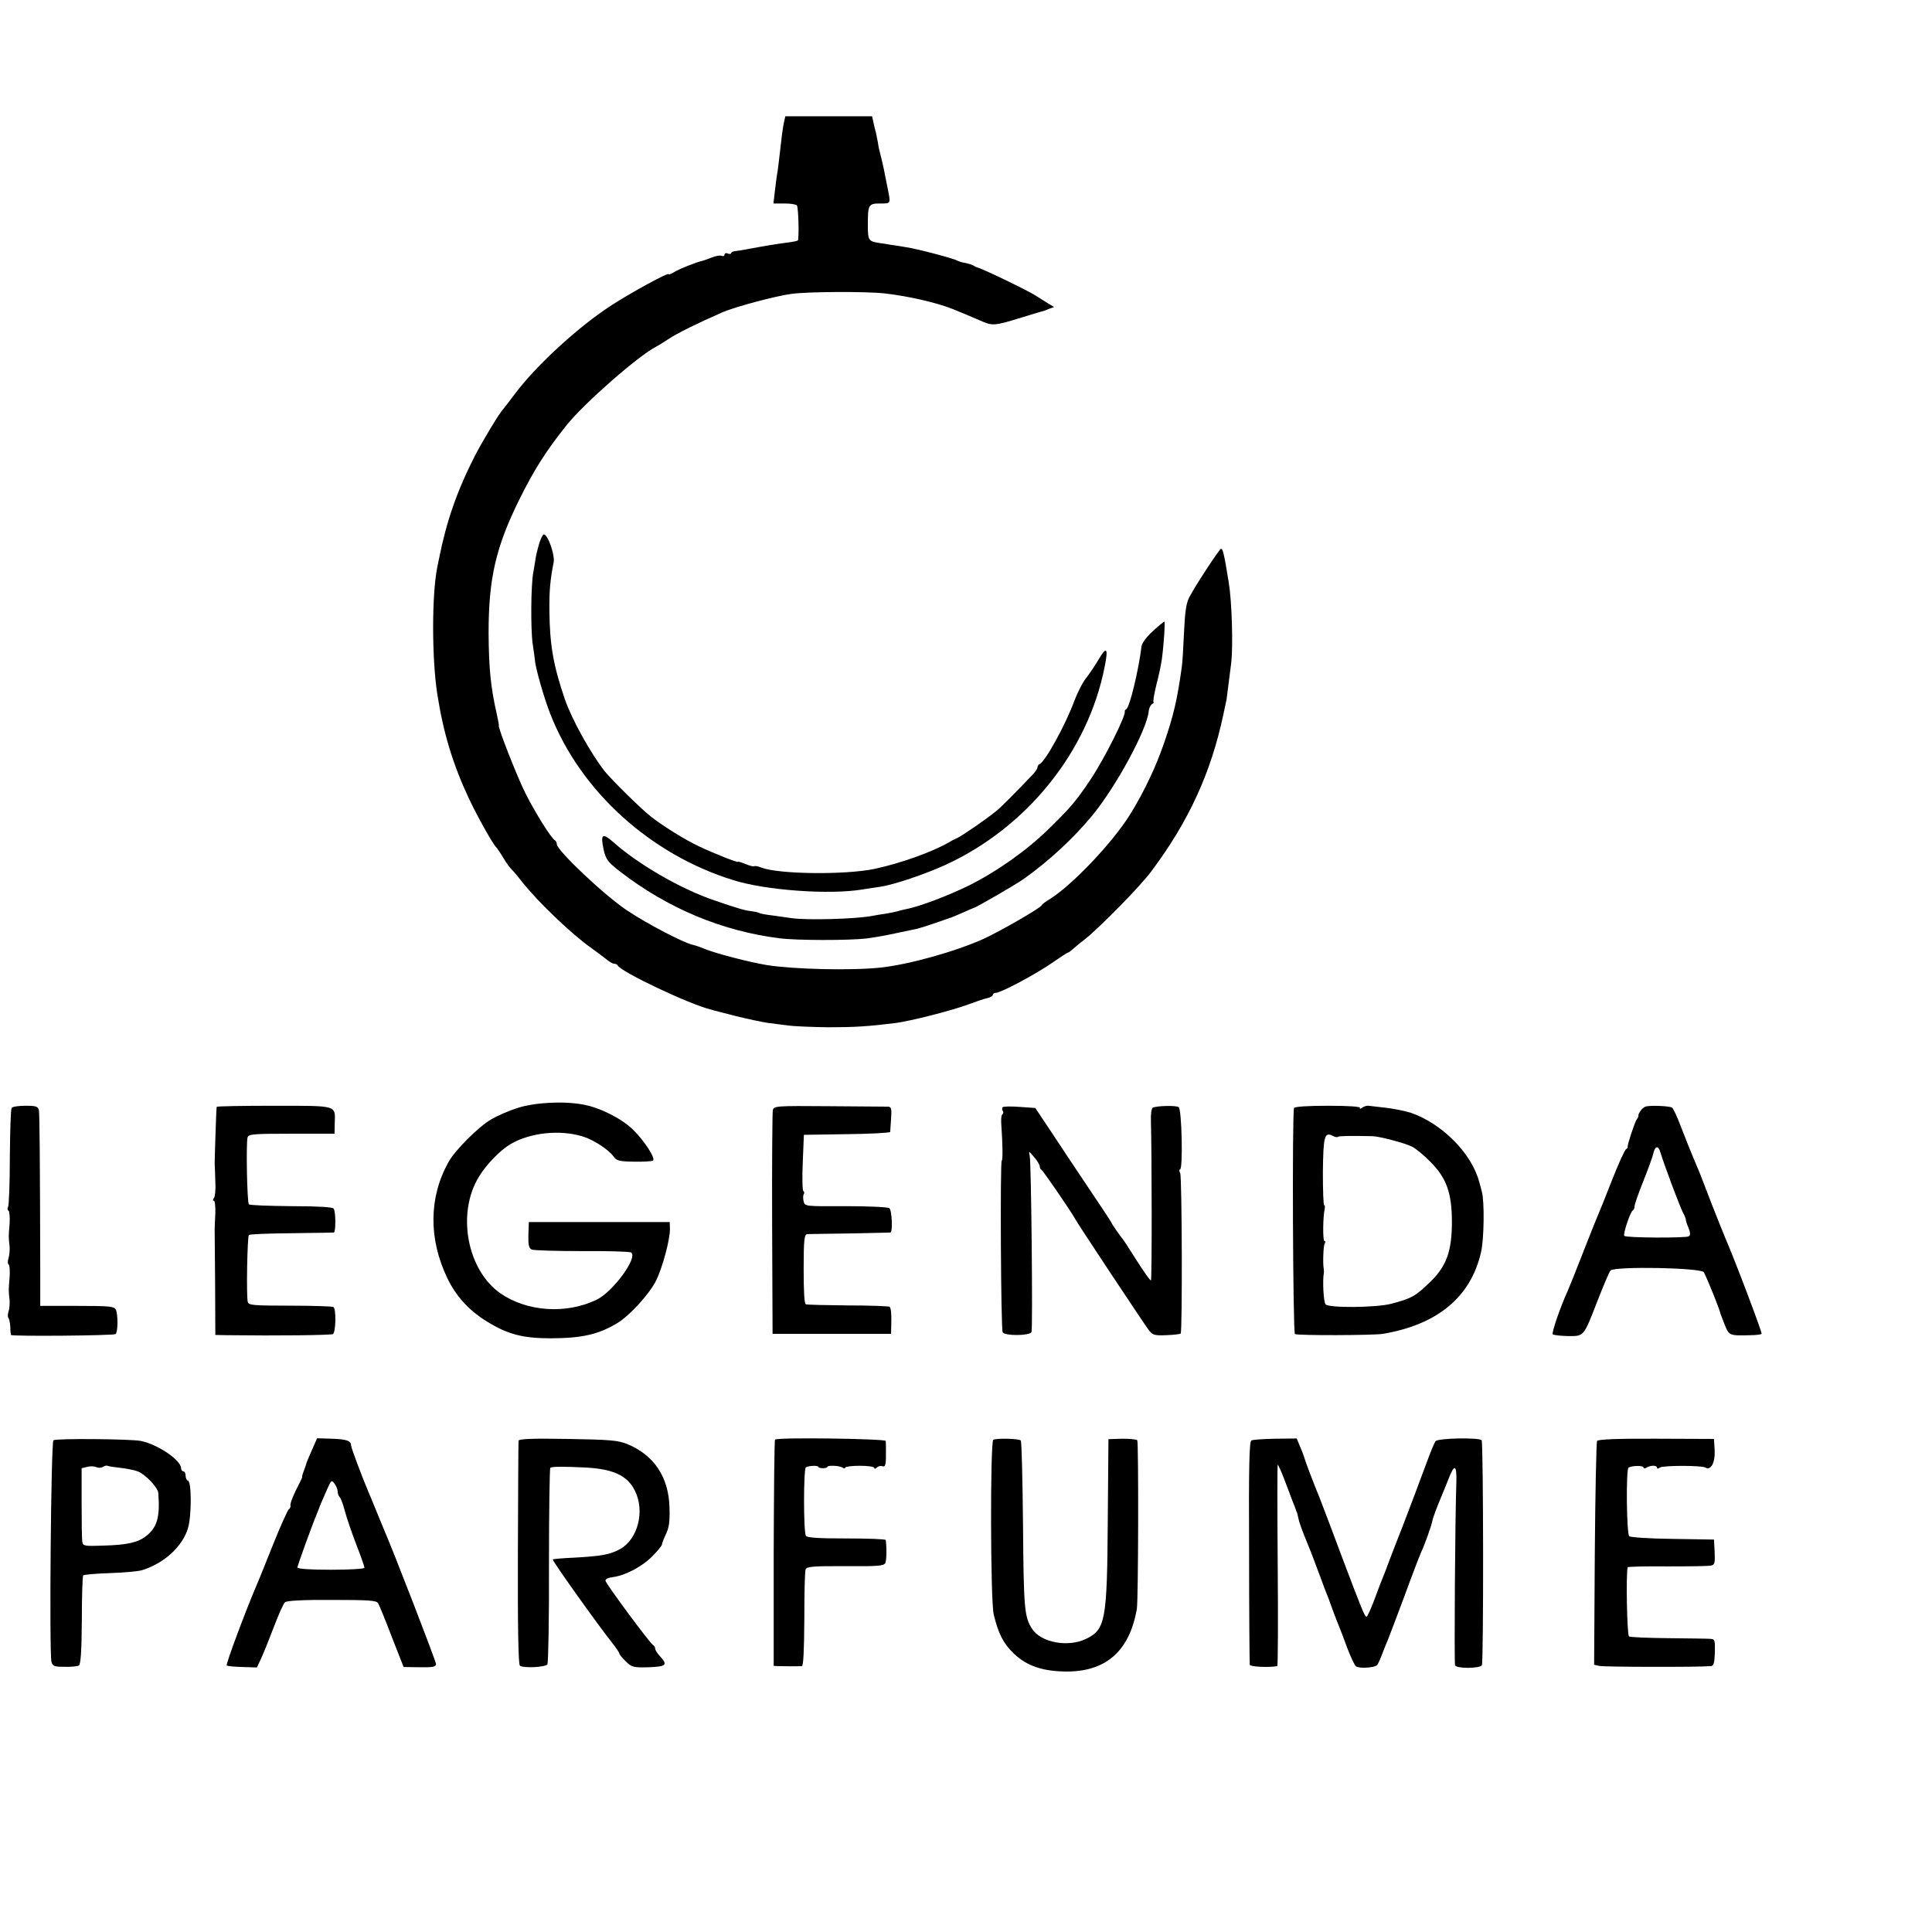
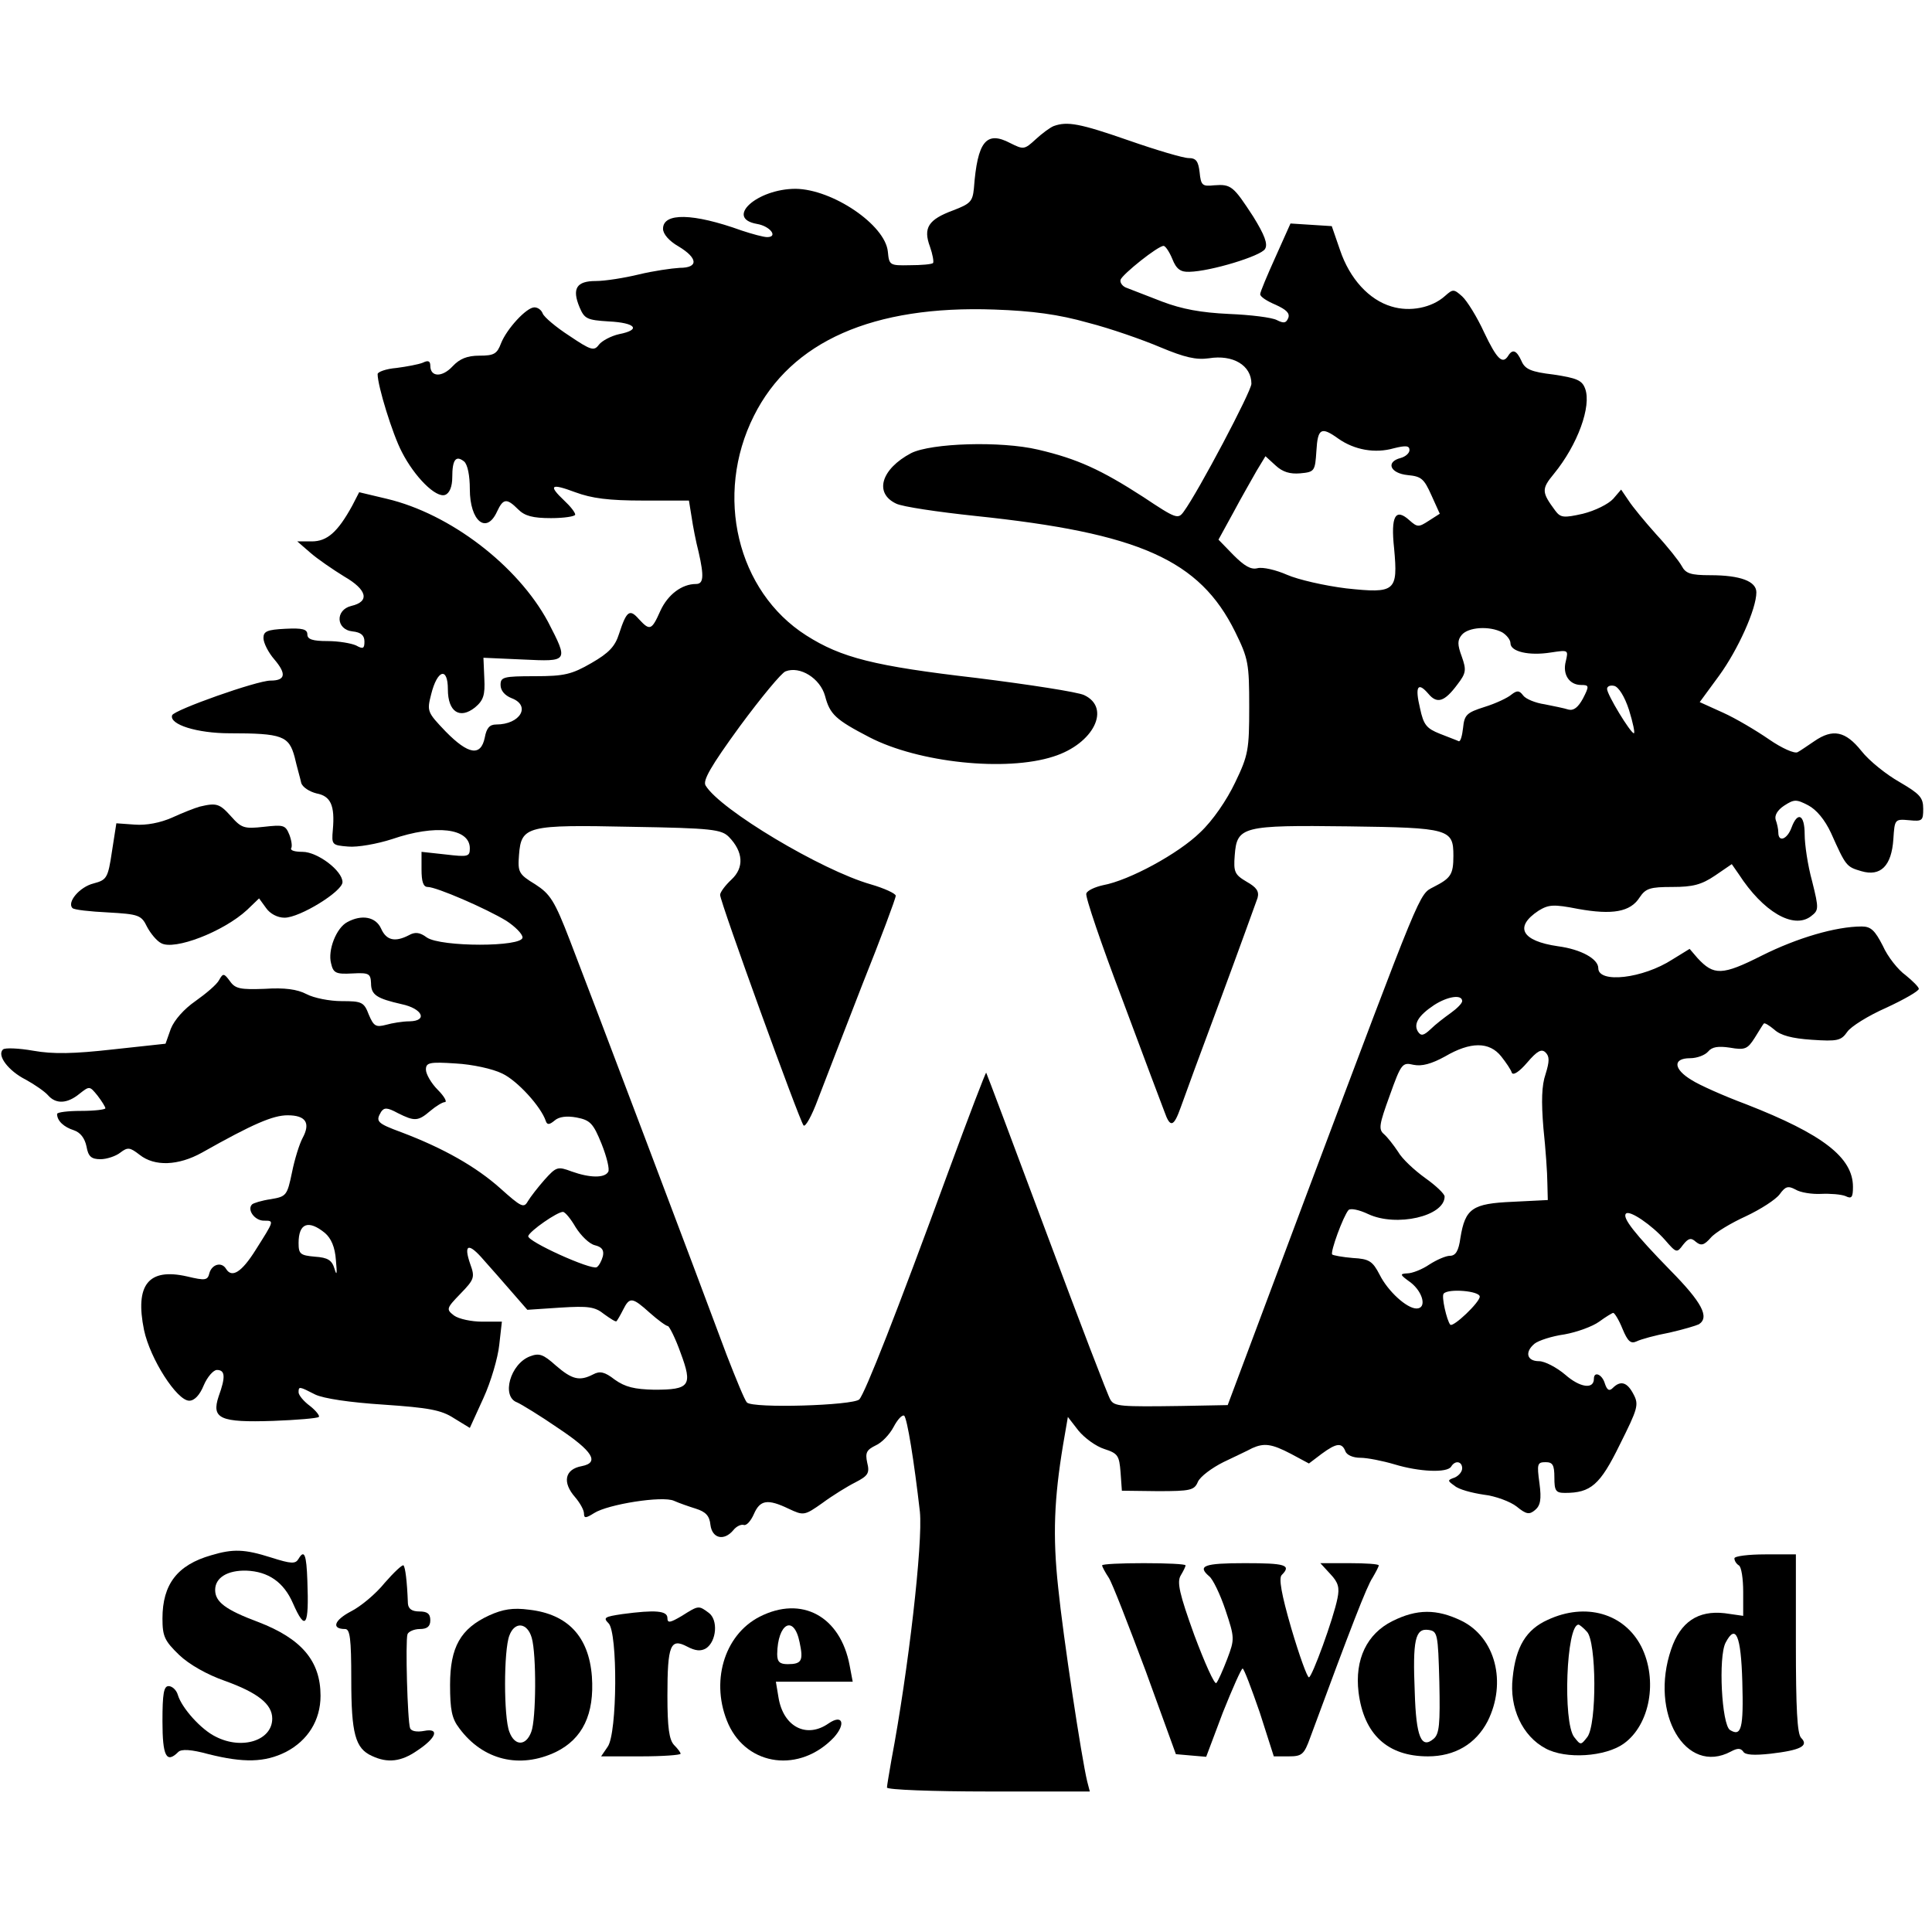
- <svg xmlns="http://www.w3.org/2000/svg" version="1.0" width="864pt" height="864pt" viewBox="0 0 864 864" preserveAspectRatio="xMidYMid meet">
-   <g transform="translate(0,864) scale(0.1,-0.1)" fill="#000000" stroke="none">
-     <path d="M3506 8093 c-6 -28 -10 -60 -21 -158 -3 -27 -7 -61 -10 -75 -2 -14 -7 -49 -10 -77 l-6 -53 50 0 c27 0 52 -4 55 -9 7 -11 10 -150 4 -156 -2 -3 -24 -7 -49 -10 -39 -5 -102 -15 -186 -31 -16 -3 -36 -6 -45 -7 -10 -1 -18 -5 -18 -9 0 -4 -7 -5 -15 -2 -8 4 -15 1 -15 -5 0 -6 -6 -8 -13 -5 -8 3 -27 -1 -43 -7 -16 -7 -35 -13 -41 -15 -26 -5 -109 -38 -130 -52 -13 -8 -23 -11 -23 -8 0 9 -164 -80 -255 -139 -149 -96 -341 -273 -435 -400 -25 -33 -47 -62 -50 -65 -15 -14 -93 -144 -127 -210 -80 -157 -126 -291 -159 -455 -2 -11 -6 -31 -9 -44 -24 -124 -24 -401 0 -561 27 -176 70 -317 141 -469 41 -87 110 -209 124 -221 3 -3 17 -23 30 -45 13 -22 29 -44 35 -50 6 -5 29 -32 50 -59 73 -92 223 -235 310 -296 19 -14 48 -35 63 -47 15 -13 32 -23 39 -23 6 0 13 -3 15 -7 12 -28 322 -175 418 -198 8 -3 58 -15 111 -29 52 -13 115 -26 140 -30 24 -3 67 -9 94 -12 28 -4 109 -7 180 -8 118 0 179 4 300 19 69 9 252 56 322 82 38 14 78 28 91 30 12 3 22 9 22 14 0 5 6 9 14 9 22 0 183 86 254 136 35 24 65 44 68 44 3 0 11 6 19 13 7 6 32 28 56 46 68 54 250 239 299 306 166 222 266 440 321 700 7 33 13 62 14 65 1 6 16 123 21 165 9 79 3 276 -11 360 -21 131 -27 155 -36 150 -10 -7 -116 -168 -140 -215 -14 -26 -20 -67 -24 -158 -3 -68 -7 -138 -10 -155 -20 -144 -36 -215 -80 -342 -35 -103 -90 -219 -151 -317 -78 -126 -259 -316 -358 -378 -19 -11 -36 -24 -38 -29 -4 -11 -182 -114 -258 -149 -126 -57 -333 -115 -461 -129 -133 -14 -387 -8 -509 11 -79 13 -233 53 -280 73 -19 8 -43 16 -53 18 -40 9 -199 91 -292 153 -100 66 -315 269 -315 297 0 7 -4 15 -8 17 -15 6 -87 121 -131 208 -36 70 -128 305 -120 305 1 0 -3 23 -9 50 -28 122 -36 208 -37 365 0 242 32 383 137 595 65 132 122 222 213 335 80 99 322 311 400 350 6 3 30 18 55 34 39 26 130 71 240 119 57 25 241 74 311 83 77 10 331 11 414 2 106 -12 232 -41 303 -69 45 -18 68 -28 122 -51 60 -27 65 -26 195 14 39 12 75 23 80 24 6 1 21 6 34 12 l25 9 -30 18 c-16 10 -40 25 -54 34 -36 23 -241 122 -260 125 -3 1 -10 4 -16 8 -6 4 -22 9 -37 12 -15 2 -31 8 -37 11 -15 9 -177 52 -225 59 -22 4 -53 9 -70 11 -16 3 -42 7 -57 9 -44 7 -47 13 -47 79 0 92 3 97 55 97 49 0 48 -3 33 71 -17 88 -20 101 -32 149 -4 14 -9 37 -11 53 -3 15 -7 35 -9 45 -3 9 -8 29 -11 45 l-6 27 -194 0 -194 0 -6 -27z" />
-     <path d="M2411 6208 c-7 -23 -14 -53 -16 -67 -2 -14 -7 -42 -10 -61 -11 -55 -12 -255 -3 -318 5 -31 9 -64 10 -72 1 -32 40 -169 69 -243 135 -345 447 -628 818 -743 146 -46 431 -66 576 -42 33 5 69 11 80 12 61 9 201 56 295 99 364 168 636 507 710 885 17 83 9 94 -25 36 -16 -27 -41 -65 -56 -84 -16 -19 -40 -66 -54 -103 -41 -111 -131 -274 -157 -285 -5 -2 -8 -8 -8 -13 0 -5 -8 -17 -17 -28 -86 -90 -145 -150 -169 -169 -47 -38 -147 -107 -174 -120 -14 -6 -32 -16 -40 -21 -76 -43 -214 -92 -330 -117 -132 -27 -426 -24 -505 6 -15 6 -30 9 -32 6 -3 -2 -20 2 -39 10 -19 8 -34 12 -34 10 0 -5 -107 37 -176 70 -58 27 -163 92 -214 133 -48 38 -171 160 -205 201 -63 80 -148 233 -179 323 -52 153 -67 241 -69 392 -1 92 3 138 19 221 6 33 -26 124 -44 124 -5 0 -14 -19 -21 -42z" />
-     <path d="M5155 5817 c-28 -25 -48 -53 -50 -67 -12 -101 -52 -271 -68 -281 -5 -3 -8 -8 -7 -10 7 -17 -91 -212 -153 -305 -65 -97 -89 -125 -187 -221 -98 -96 -231 -190 -355 -252 -93 -46 -227 -97 -285 -107 -14 -3 -31 -7 -39 -10 -8 -2 -30 -7 -50 -10 -20 -3 -47 -7 -61 -10 -72 -14 -290 -20 -360 -10 -19 3 -57 8 -85 12 -27 3 -53 8 -57 10 -4 3 -21 7 -37 9 -32 4 -51 9 -171 50 -147 51 -331 157 -444 256 -47 42 -58 40 -51 -7 11 -64 18 -75 77 -121 215 -166 458 -267 714 -299 75 -10 311 -10 388 -1 32 4 90 14 130 23 39 8 82 17 95 20 13 3 49 14 80 25 31 11 61 21 66 23 6 1 32 12 59 24 27 12 50 22 51 22 8 0 194 108 224 130 114 81 222 182 304 281 107 129 246 385 254 468 1 13 8 28 15 32 7 5 10 9 7 9 -4 0 2 34 12 76 11 41 22 94 25 117 10 76 15 167 11 167 -3 0 -26 -19 -52 -43z" />
-     <path d="M2314 3685 c-38 -12 -90 -35 -116 -50 -56 -32 -164 -139 -193 -193 -87 -157 -89 -341 -5 -517 38 -80 96 -144 173 -192 96 -60 163 -78 292 -78 139 1 210 17 294 67 56 33 145 131 175 191 30 61 63 187 62 232 l-1 30 -315 0 -315 0 -2 -57 c-1 -46 2 -60 15 -66 9 -4 110 -7 224 -7 114 1 213 -2 220 -6 33 -21 -81 -177 -155 -212 -136 -65 -310 -53 -429 29 -149 104 -197 358 -96 522 33 55 96 119 142 146 88 51 219 65 321 34 48 -14 118 -60 139 -90 13 -19 26 -22 90 -23 42 -1 80 1 86 5 13 8 -36 86 -89 138 -50 49 -146 98 -221 112 -89 17 -218 10 -296 -15z" />
-     <path d="M52 3685 c-4 -5 -7 -105 -8 -221 0 -116 -4 -216 -8 -222 -3 -6 -3 -13 2 -16 4 -3 7 -29 5 -58 -5 -58 -5 -59 0 -103 1 -16 -1 -40 -5 -52 -4 -12 -4 -24 0 -27 5 -3 7 -29 5 -58 -5 -58 -5 -59 0 -103 1 -16 -1 -40 -5 -51 -4 -12 -4 -25 0 -28 3 -4 7 -21 8 -39 0 -17 2 -34 3 -37 2 -7 461 -3 468 4 11 10 11 89 1 109 -8 15 -27 17 -173 17 l-165 0 0 143 c-1 512 -3 714 -6 732 -4 17 -13 20 -60 20 -31 0 -59 -4 -62 -10z" />
-     <path d="M969 3690 c-2 -7 -9 -230 -9 -255 1 -11 2 -47 3 -80 2 -33 -1 -66 -6 -72 -6 -8 -6 -13 0 -13 4 0 7 -26 6 -57 -2 -32 -3 -65 -3 -73 0 -8 1 -117 2 -242 l1 -228 51 -1 c230 -3 466 0 475 5 13 9 15 113 2 121 -5 3 -93 6 -194 6 -165 0 -186 2 -189 17 -7 29 -2 291 5 299 4 4 89 7 190 8 100 1 185 3 190 3 9 2 9 94 -1 107 -4 7 -75 11 -190 11 -100 1 -185 4 -189 8 -8 8 -13 271 -6 299 4 15 22 17 197 17 l192 0 1 48 c2 80 16 77 -272 77 -140 0 -256 -2 -256 -5z" />
-     <path d="M3456 3675 c-2 -11 -4 -240 -3 -510 l2 -490 265 0 265 0 1 58 c1 31 -2 60 -8 63 -5 3 -89 6 -186 6 -97 1 -182 3 -188 5 -7 2 -10 56 -10 158 0 132 3 155 16 156 8 0 94 2 190 3 96 2 178 4 182 4 11 3 7 100 -5 109 -7 5 -94 9 -195 9 -180 -1 -183 -1 -188 21 -3 12 -3 26 0 32 4 5 3 12 -1 14 -5 3 -6 61 -3 129 l5 123 193 3 c105 1 192 6 193 10 0 4 2 31 4 60 3 43 1 52 -13 53 -9 0 -128 1 -264 2 -240 2 -247 1 -252 -18z" />
-     <path d="M4483 3688 c-2 -5 -2 -12 2 -17 3 -5 2 -12 -3 -15 -4 -2 -6 -24 -4 -48 6 -83 7 -158 2 -158 -8 0 -4 -755 4 -768 10 -17 122 -16 129 1 6 16 -1 753 -8 787 -5 25 -5 24 20 -5 14 -16 25 -35 25 -42 0 -6 4 -13 8 -15 6 -2 139 -196 150 -219 7 -15 313 -477 330 -498 17 -22 26 -24 78 -22 32 1 61 5 64 7 8 9 6 699 -2 717 -5 9 -5 17 -1 17 14 0 8 271 -6 279 -12 8 -94 6 -115 -2 -7 -3 -10 -28 -9 -63 4 -137 5 -706 0 -710 -2 -3 -31 37 -63 88 -32 51 -61 95 -64 98 -7 7 -50 69 -50 73 0 2 -45 70 -101 153 -55 82 -131 196 -169 254 l-70 105 -71 5 c-39 3 -73 2 -76 -2z" />
-     <path d="M5787 3685 c-9 -27 -5 -1005 4 -1011 13 -7 350 -6 394 1 245 42 392 165 438 364 14 58 16 228 4 271 -2 8 -7 29 -12 45 -34 128 -168 262 -307 309 -26 8 -75 18 -110 22 -35 4 -70 8 -78 9 -8 1 -21 -3 -29 -9 -8 -6 -12 -6 -9 -1 4 6 -46 10 -143 10 -90 0 -150 -4 -152 -10z m196 -129 c4 4 47 5 155 3 31 -1 146 -31 177 -47 16 -8 53 -38 81 -67 73 -73 97 -140 97 -270 0 -128 -24 -196 -93 -264 -70 -68 -85 -77 -180 -102 -68 -17 -278 -19 -292 -2 -9 11 -14 104 -8 138 1 6 1 15 0 20 -5 23 -2 103 4 114 4 6 4 11 -1 11 -8 0 -7 108 1 143 2 9 1 17 -2 17 -4 0 -6 68 -6 151 2 158 7 179 45 159 9 -5 19 -7 22 -4z" />
-     <path d="M7358 3691 c-13 -4 -33 -31 -31 -41 1 -3 -2 -9 -7 -15 -9 -12 -44 -118 -41 -124 2 -2 -2 -7 -7 -10 -6 -3 -34 -65 -62 -136 -28 -72 -55 -139 -60 -150 -5 -11 -37 -90 -70 -175 -33 -85 -65 -164 -70 -175 -31 -67 -72 -186 -66 -192 4 -4 34 -7 68 -8 73 0 69 -5 133 160 26 66 51 126 57 133 17 20 408 13 418 -8 19 -38 70 -164 74 -185 2 -5 11 -29 20 -52 19 -46 21 -47 115 -44 24 0 47 3 49 6 4 4 -121 334 -163 430 -7 17 -34 84 -60 150 -25 66 -50 129 -54 140 -45 106 -62 150 -86 212 -15 40 -32 76 -38 80 -12 7 -99 11 -119 4z m67 -203 c17 -57 88 -246 101 -270 8 -15 14 -30 13 -33 0 -3 5 -20 12 -36 9 -22 9 -33 1 -38 -13 -8 -279 -7 -288 2 -7 7 27 110 39 115 4 2 7 10 7 18 0 9 18 59 39 112 21 53 42 109 45 125 8 33 22 35 31 5z" />
-     <path d="M239 2199 c-11 -6 -19 -947 -9 -990 5 -20 12 -23 58 -23 29 -1 58 2 65 6 8 5 12 65 13 202 0 108 3 198 6 201 3 3 57 8 119 10 63 2 128 8 144 13 100 31 182 107 206 189 16 55 16 206 0 211 -6 2 -11 12 -11 23 0 10 -4 19 -10 19 -5 0 -10 6 -10 13 0 37 -103 107 -180 123 -45 9 -378 12 -391 3z m221 -119 c8 5 17 7 20 5 3 -2 28 -6 56 -9 28 -3 64 -10 80 -16 35 -14 90 -72 92 -97 8 -108 -5 -153 -54 -192 -37 -29 -84 -40 -191 -43 -85 -3 -92 -2 -95 17 -2 11 -3 90 -3 175 l0 154 25 6 c14 4 32 3 41 -1 8 -4 21 -4 29 1z" />
-     <path d="M1394 2153 c-13 -29 -24 -55 -24 -58 0 -2 -5 -16 -11 -32 -6 -15 -9 -28 -8 -28 2 0 -4 -13 -13 -30 -25 -48 -42 -89 -39 -99 1 -5 -2 -12 -7 -15 -5 -3 -38 -76 -72 -161 -34 -85 -67 -168 -75 -185 -49 -115 -136 -348 -131 -353 4 -3 35 -6 71 -7 l64 -2 19 41 c11 23 36 86 57 141 21 55 43 105 50 110 8 7 89 11 210 10 165 0 199 -2 206 -15 5 -8 33 -76 61 -150 l53 -135 73 -1 c57 -1 72 2 72 14 0 12 -190 504 -235 607 -7 17 -23 55 -35 85 -12 30 -26 64 -31 75 -31 73 -79 201 -79 211 0 21 -21 28 -88 30 l-64 2 -24 -55z m116 -183 c0 -9 4 -20 9 -25 6 -6 16 -35 24 -65 8 -30 31 -97 51 -149 20 -51 36 -97 36 -102 0 -5 -67 -9 -150 -9 -92 0 -150 4 -150 10 0 8 64 185 87 240 3 8 7 17 8 20 4 12 19 48 38 90 18 41 20 43 33 25 8 -10 14 -26 14 -35z" />
-     <path d="M2319 2197 c-1 -7 -2 -234 -3 -505 -1 -326 2 -496 9 -501 16 -12 115 -7 123 6 4 7 8 206 7 444 0 237 3 433 6 435 10 6 57 6 161 1 121 -7 184 -36 217 -103 46 -90 14 -217 -65 -261 -45 -25 -83 -32 -208 -39 -50 -2 -92 -6 -94 -8 -4 -4 207 -300 265 -372 18 -23 33 -45 33 -49 0 -4 13 -20 29 -35 26 -26 34 -28 102 -26 80 3 87 10 48 52 -10 11 -19 25 -19 31 0 6 -4 13 -8 15 -12 4 -210 272 -214 288 -2 8 10 14 32 17 56 7 132 47 178 94 23 23 42 47 42 51 0 5 8 26 18 47 14 29 18 57 16 118 -3 138 -70 237 -191 286 -41 16 -79 19 -265 22 -162 3 -218 0 -219 -8z" />
-     <path d="M3466 2202 c-3 -2 -5 -231 -6 -508 l0 -504 22 -1 c26 -1 87 -1 104 0 7 1 10 69 11 210 0 115 2 215 6 223 4 12 34 15 177 14 144 -1 173 1 179 14 6 12 7 67 2 103 -1 4 -79 7 -175 7 -124 0 -177 3 -182 12 -11 18 -11 299 0 306 13 8 56 9 56 2 0 -3 9 -6 20 -6 11 0 20 3 20 6 0 8 53 6 68 -3 6 -5 12 -5 12 0 0 4 29 8 65 8 36 0 65 -4 65 -10 0 -5 5 -4 11 2 6 6 18 9 25 6 14 -5 17 6 16 72 0 17 0 35 -1 41 -1 10 -485 17 -495 6z" />
-     <path d="M4442 2201 c-14 -11 -13 -720 2 -781 21 -87 43 -130 91 -176 56 -53 125 -77 225 -79 183 -4 291 89 324 280 7 39 8 743 2 754 -3 4 -33 7 -67 7 l-62 -2 -3 -365 c-3 -446 -10 -486 -97 -528 -80 -39 -201 -17 -241 44 -35 54 -38 89 -41 463 -2 205 -6 376 -10 380 -8 9 -112 11 -123 3z" />
-     <path d="M5596 2198 c-9 -5 -12 -118 -10 -500 0 -271 2 -498 3 -503 1 -9 85 -13 123 -6 3 0 4 204 2 451 -2 248 -2 450 0 450 2 0 16 -30 30 -67 14 -38 31 -81 37 -98 7 -16 13 -33 14 -37 2 -5 3 -9 4 -10 2 -2 4 -13 7 -26 2 -13 14 -47 25 -75 32 -78 35 -85 69 -177 17 -47 35 -94 40 -105 4 -11 13 -36 20 -55 7 -19 18 -48 25 -65 7 -16 25 -64 40 -105 16 -41 33 -78 39 -82 16 -11 85 -6 95 6 4 6 14 27 21 46 7 19 19 49 26 65 7 17 40 104 74 195 33 91 67 179 74 195 18 39 46 117 51 141 3 17 19 59 44 119 5 11 17 42 28 69 27 71 38 67 36 -11 -6 -161 -10 -809 -6 -820 6 -16 110 -15 120 0 8 13 7 993 -1 1006 -9 13 -194 10 -206 -4 -5 -6 -23 -49 -40 -96 -17 -46 -40 -106 -50 -134 -10 -27 -37 -97 -59 -155 -23 -58 -51 -130 -62 -160 -11 -30 -24 -64 -29 -75 -5 -11 -20 -53 -35 -92 -15 -40 -30 -73 -34 -73 -8 0 -22 35 -107 260 -47 127 -90 239 -104 275 -23 55 -63 161 -65 170 -1 5 -9 28 -19 51 l-17 41 -95 -1 c-53 -1 -101 -4 -108 -8z" />
-     <path d="M7142 2196 c-3 -6 -8 -234 -10 -506 l-3 -495 23 -5 c18 -5 438 -6 499 -1 13 1 16 14 18 61 1 56 0 60 -21 61 -13 1 -97 2 -188 3 -91 1 -170 4 -175 8 -9 5 -14 279 -6 309 0 3 81 5 179 4 97 0 185 1 195 4 15 3 17 12 15 60 l-3 56 -185 3 c-102 1 -189 7 -194 12 -12 12 -15 299 -3 307 15 9 67 10 67 0 0 -4 6 -5 12 -1 19 12 48 12 48 1 0 -6 5 -6 13 0 14 10 187 10 204 0 24 -15 44 23 41 77 l-3 51 -258 1 c-176 1 -260 -3 -265 -10z" />
+ <svg xmlns="http://www.w3.org/2000/svg" version="1.0" width="440pt" height="440pt" viewBox="0 0 440 440" preserveAspectRatio="xMidYMid meet">
+   <g transform="translate(0,440) scale(0.1,-0.1)" fill="#000000" stroke="none">
+     <path d="M2400 4113 c-8 -3 -27 -17 -41 -30 -26 -24 -28 -24 -58 -9 -55 29 -75 4 -83 -103 -3 -30 -8 -35 -47 -50 -57 -21 -69 -40 -53 -83 6 -17 9 -34 7 -37 -3 -3 -27 -5 -53 -5 -46 -1 -47 0 -50 31 -6 61 -126 142 -210 143 -88 0 -162 -67 -88 -80 30 -5 49 -30 23 -30 -8 0 -34 7 -58 15 -111 40 -179 41 -179 4 0 -12 14 -28 35 -40 45 -27 46 -49 3 -49 -18 -1 -60 -7 -93 -15 -33 -8 -77 -15 -98 -15 -44 0 -55 -17 -37 -60 11 -26 17 -29 66 -32 62 -3 75 -19 24 -29 -18 -4 -39 -15 -46 -24 -11 -15 -18 -13 -67 20 -31 20 -58 43 -61 51 -3 8 -11 14 -19 14 -18 0 -63 -49 -76 -82 -9 -24 -16 -28 -49 -28 -28 0 -45 -7 -61 -24 -24 -26 -51 -25 -51 1 0 11 -5 13 -17 7 -10 -4 -37 -9 -60 -12 -24 -2 -43 -9 -43 -14 0 -27 34 -137 55 -177 29 -57 78 -106 99 -98 10 4 16 19 16 40 0 40 8 51 27 36 8 -7 13 -32 13 -63 0 -73 38 -104 62 -51 14 30 22 31 48 5 15 -15 33 -20 75 -20 30 0 55 4 55 8 0 5 -11 19 -25 32 -37 35 -31 40 25 19 38 -14 76 -19 155 -19 l104 0 6 -37 c3 -21 10 -57 16 -80 13 -57 11 -73 -6 -73 -32 0 -64 -24 -81 -61 -20 -45 -24 -46 -49 -19 -21 24 -28 19 -45 -33 -9 -29 -23 -44 -63 -67 -45 -26 -62 -30 -129 -30 -72 0 -78 -2 -78 -20 0 -13 10 -24 25 -30 45 -17 20 -60 -35 -60 -15 0 -22 -8 -26 -30 -9 -43 -37 -39 -89 14 -42 44 -43 46 -33 85 14 56 38 63 38 11 0 -51 27 -69 62 -41 19 16 23 28 21 66 l-2 47 90 -4 c104 -5 104 -5 57 86 -69 128 -223 246 -367 280 l-63 15 -16 -31 c-33 -60 -57 -81 -92 -81 l-33 0 30 -26 c16 -14 51 -38 77 -54 52 -30 59 -57 16 -67 -37 -9 -35 -54 3 -58 19 -2 27 -9 27 -23 0 -16 -3 -18 -19 -9 -11 5 -40 10 -65 10 -34 0 -46 4 -46 15 0 12 -11 15 -50 13 -42 -2 -50 -6 -50 -21 0 -11 11 -33 25 -49 28 -33 25 -48 -9 -48 -31 0 -220 -67 -224 -79 -7 -21 57 -41 131 -41 120 0 135 -6 148 -54 5 -22 13 -49 15 -59 3 -10 19 -20 35 -24 32 -6 42 -27 37 -83 -3 -34 -2 -35 35 -38 21 -2 66 6 100 17 99 34 177 25 177 -21 0 -19 -4 -20 -55 -14 l-55 6 0 -40 c0 -28 4 -40 14 -40 20 0 133 -49 179 -77 20 -13 37 -30 37 -38 0 -22 -186 -22 -218 0 -16 12 -27 13 -41 5 -31 -16 -51 -12 -63 15 -12 27 -44 33 -77 15 -25 -13 -45 -64 -37 -94 5 -22 11 -25 48 -23 38 2 42 0 43 -22 0 -27 13 -35 70 -48 47 -10 60 -38 18 -39 -16 0 -40 -4 -54 -8 -23 -6 -28 -3 -39 23 -11 29 -16 31 -62 31 -27 0 -63 7 -80 16 -21 11 -50 15 -95 12 -55 -2 -67 0 -79 17 -14 19 -16 19 -25 3 -5 -10 -30 -31 -54 -48 -26 -18 -48 -43 -56 -63 l-12 -34 -120 -13 c-89 -10 -136 -11 -181 -3 -34 6 -65 7 -69 3 -15 -13 12 -49 52 -69 20 -11 43 -27 50 -35 18 -21 44 -20 72 3 23 18 23 18 41 -4 10 -13 18 -26 18 -29 0 -3 -25 -6 -55 -6 -30 0 -55 -3 -55 -7 0 -16 16 -30 38 -37 15 -5 25 -18 29 -37 4 -23 11 -29 32 -29 14 0 35 7 45 15 17 13 22 12 44 -5 34 -27 88 -25 142 5 117 66 162 85 195 85 41 0 53 -17 34 -52 -7 -13 -18 -48 -24 -78 -11 -53 -13 -55 -48 -61 -21 -3 -40 -9 -43 -12 -12 -12 6 -37 27 -37 24 0 24 1 -19 -67 -32 -51 -54 -64 -67 -43 -10 17 -32 11 -38 -9 -4 -17 -9 -18 -51 -8 -88 20 -119 -19 -98 -122 14 -66 75 -161 103 -161 12 0 24 13 33 35 8 19 22 35 30 35 19 0 20 -16 4 -60 -17 -51 3 -60 124 -56 54 2 101 6 104 9 3 2 -6 14 -20 25 -15 11 -26 25 -26 31 0 14 1 14 38 -5 19 -9 78 -18 156 -23 102 -7 131 -12 160 -31 l36 -22 31 68 c17 37 33 92 36 121 l6 53 -45 0 c-24 0 -53 6 -64 14 -18 14 -18 16 15 50 31 32 33 37 22 67 -16 46 -4 50 31 9 17 -19 46 -52 65 -74 l34 -39 75 5 c64 4 79 2 100 -15 14 -10 26 -18 28 -16 2 2 9 14 15 26 15 30 21 29 61 -7 18 -16 37 -30 41 -30 3 0 17 -27 29 -61 28 -75 21 -84 -60 -84 -45 1 -66 6 -90 23 -23 18 -34 20 -49 12 -31 -16 -48 -12 -85 20 -29 26 -38 29 -59 21 -45 -17 -66 -92 -29 -105 9 -4 52 -30 94 -59 78 -52 94 -78 53 -86 -39 -7 -45 -37 -15 -71 11 -13 20 -29 20 -37 0 -11 4 -11 23 1 31 20 156 40 182 28 11 -5 34 -13 50 -18 22 -7 31 -16 33 -37 4 -31 31 -37 52 -12 7 9 18 14 24 12 6 -2 16 9 23 25 14 32 31 35 79 12 34 -16 36 -16 77 13 23 17 57 38 75 47 29 15 33 21 27 45 -5 23 -1 29 19 39 14 6 32 25 41 42 9 17 19 28 24 26 7 -5 23 -105 36 -219 7 -71 -26 -360 -65 -566 -5 -29 -10 -58 -10 -62 0 -5 104 -9 231 -9 l231 0 -6 23 c-13 54 -55 331 -66 441 -13 119 -9 204 11 325 l11 64 24 -31 c14 -17 40 -36 59 -42 31 -10 34 -15 37 -53 l3 -42 82 -1 c74 0 83 2 91 21 5 12 32 32 58 45 27 13 57 27 66 32 27 12 44 10 88 -13 l41 -22 29 22 c34 25 46 26 54 6 3 -9 18 -15 34 -15 16 0 51 -7 78 -15 56 -17 120 -20 129 -5 9 15 25 12 25 -4 0 -8 -8 -17 -17 -21 -17 -6 -17 -7 0 -19 9 -8 39 -16 66 -20 27 -3 61 -16 75 -27 22 -18 29 -19 42 -8 12 10 15 24 10 61 -6 44 -5 48 14 48 16 0 20 -6 20 -35 0 -30 3 -35 24 -35 59 0 80 18 125 110 41 82 44 91 31 115 -14 27 -29 32 -47 14 -8 -8 -13 -5 -18 10 -6 21 -25 29 -25 11 0 -25 -32 -20 -65 9 -20 17 -47 31 -60 31 -28 0 -33 21 -10 40 9 7 39 17 68 21 28 5 64 18 79 29 15 11 30 20 32 20 3 0 13 -16 21 -36 12 -29 19 -35 32 -29 10 5 43 14 75 20 31 7 61 16 67 19 25 16 7 50 -65 123 -81 83 -110 120 -101 129 8 9 59 -26 89 -60 26 -30 27 -30 41 -11 12 15 18 17 29 7 12 -10 19 -8 34 9 10 12 47 34 80 49 34 16 68 38 77 50 13 18 19 20 36 11 11 -7 38 -11 58 -10 21 1 46 -1 56 -5 14 -7 17 -3 17 21 0 67 -69 120 -243 188 -51 19 -107 44 -124 55 -42 25 -44 50 -4 50 16 0 34 7 41 15 9 11 23 13 50 9 34 -6 40 -3 56 22 10 16 19 31 21 33 2 2 12 -4 24 -14 14 -13 40 -20 85 -23 59 -4 67 -2 81 18 8 12 48 37 89 55 41 19 74 38 74 43 0 4 -14 18 -30 31 -17 12 -41 42 -52 67 -18 35 -27 44 -48 44 -59 0 -147 -26 -227 -66 -91 -46 -110 -46 -147 -6 l-18 21 -39 -24 c-68 -44 -169 -55 -169 -20 0 21 -39 43 -92 50 -83 12 -100 44 -44 81 23 14 34 15 90 4 78 -14 119 -7 140 26 14 21 24 24 75 24 46 0 66 5 97 26 l38 26 16 -23 c55 -85 124 -126 164 -96 18 14 19 16 3 80 -10 36 -17 84 -17 107 0 45 -16 53 -30 15 -10 -27 -30 -34 -30 -11 0 8 -3 21 -6 29 -3 10 4 22 19 32 23 15 28 15 55 1 19 -10 38 -33 52 -63 34 -76 35 -77 69 -87 44 -13 69 12 73 73 3 45 3 46 36 43 30 -3 32 -1 32 26 0 26 -8 34 -54 61 -30 17 -69 48 -87 71 -36 45 -65 51 -107 22 -15 -10 -32 -22 -38 -25 -7 -4 -36 9 -65 29 -29 20 -76 48 -105 61 l-53 24 44 60 c43 59 85 152 85 190 0 25 -36 39 -105 39 -45 0 -56 4 -65 21 -6 11 -32 44 -58 72 -26 29 -54 63 -63 77 l-17 25 -18 -21 c-11 -12 -41 -27 -69 -34 -44 -10 -51 -9 -63 7 -31 42 -32 49 -3 84 54 66 86 154 71 194 -7 19 -19 24 -72 32 -51 6 -65 12 -73 31 -11 24 -20 28 -30 12 -13 -21 -26 -8 -55 53 -16 35 -39 72 -50 82 -19 17 -21 17 -39 1 -30 -27 -80 -37 -122 -24 -51 15 -95 63 -117 128 l-19 55 -47 3 -47 3 -34 -76 c-19 -42 -35 -80 -35 -85 0 -6 16 -16 35 -24 24 -11 33 -19 29 -30 -5 -12 -10 -13 -26 -5 -11 6 -60 12 -109 14 -64 3 -107 11 -152 28 -34 13 -70 27 -80 31 -10 3 -17 12 -15 19 5 13 85 77 98 77 4 0 13 -13 20 -30 9 -23 19 -30 39 -29 48 1 163 36 172 52 7 11 -1 32 -27 74 -45 69 -50 74 -89 71 -27 -3 -30 0 -33 30 -3 25 -8 32 -25 32 -12 0 -73 18 -136 40 -112 39 -140 44 -171 33z m78 -448 c51 -13 125 -39 165 -56 55 -23 81 -29 110 -25 55 9 97 -16 97 -58 0 -17 -121 -246 -154 -291 -13 -18 -17 -17 -92 33 -96 62 -150 87 -240 108 -85 20 -243 15 -289 -8 -68 -36 -85 -91 -34 -115 14 -7 95 -19 180 -28 374 -39 511 -100 592 -264 30 -61 32 -72 32 -171 0 -97 -2 -110 -32 -172 -19 -40 -51 -87 -80 -114 -49 -48 -161 -109 -221 -120 -18 -4 -36 -12 -38 -19 -3 -6 34 -115 82 -241 47 -126 90 -241 96 -256 13 -37 21 -35 37 10 7 20 48 132 91 247 43 116 80 219 84 230 4 15 -2 24 -25 37 -27 16 -30 22 -27 60 5 66 17 69 259 66 230 -3 239 -6 239 -67 0 -43 -6 -51 -45 -71 -34 -18 -24 5 -290 -702 l-179 -478 -106 -2 c-138 -2 -152 -1 -161 14 -5 7 -70 177 -145 378 -75 201 -137 366 -138 367 -1 2 -40 -100 -86 -225 -119 -325 -190 -505 -203 -519 -14 -14 -243 -21 -256 -7 -5 5 -25 54 -46 108 -63 170 -315 836 -357 944 -35 91 -45 106 -79 128 -38 23 -40 28 -37 67 5 66 18 69 256 64 184 -3 205 -6 222 -23 33 -34 35 -70 6 -97 -14 -13 -26 -29 -26 -35 0 -16 181 -515 190 -525 4 -5 19 22 33 60 14 37 60 155 101 261 42 105 76 196 76 202 0 5 -26 17 -57 26 -112 32 -343 170 -376 225 -7 11 11 43 78 135 48 65 95 122 104 125 33 13 79 -16 90 -56 11 -42 24 -54 101 -94 112 -58 311 -79 419 -44 92 29 132 111 70 140 -15 7 -125 24 -245 39 -233 27 -308 46 -388 97 -157 100 -210 319 -119 500 85 170 272 252 548 242 86 -3 146 -11 213 -30z m570 -264 c37 -26 84 -34 126 -22 28 7 36 6 36 -4 0 -7 -9 -15 -20 -18 -35 -9 -24 -35 16 -39 31 -3 37 -8 54 -46 l19 -42 -25 -16 c-23 -15 -26 -15 -44 1 -32 29 -43 10 -35 -64 9 -98 3 -103 -109 -91 -49 6 -110 20 -135 31 -25 11 -55 18 -67 15 -15 -4 -30 5 -55 30 l-34 35 34 62 c18 34 43 77 53 95 l20 33 23 -21 c16 -15 33 -20 56 -18 33 3 34 5 37 51 3 52 11 56 50 28z m373 -441 c10 -6 19 -17 19 -25 0 -19 42 -29 92 -21 40 6 40 6 34 -20 -8 -30 8 -54 35 -54 18 0 19 -2 4 -31 -11 -20 -21 -28 -33 -25 -9 3 -34 8 -54 12 -21 3 -43 12 -49 20 -9 12 -14 12 -27 2 -8 -7 -35 -20 -61 -28 -41 -13 -46 -18 -49 -48 -2 -18 -6 -32 -10 -30 -4 2 -23 9 -43 17 -30 12 -37 20 -45 58 -12 50 -5 61 19 33 20 -24 37 -18 66 21 20 26 21 33 10 64 -10 27 -10 37 0 49 15 18 63 21 92 6z m289 -177 c9 -29 14 -53 11 -53 -8 1 -61 88 -61 101 0 6 7 9 16 7 10 -2 24 -24 34 -55z m-380 -663 c0 -5 -12 -17 -26 -27 -14 -10 -35 -26 -46 -37 -16 -15 -22 -16 -29 -5 -10 17 1 36 37 60 31 20 64 25 64 9z m89 -126 c11 -14 22 -30 24 -37 3 -7 17 2 35 23 23 27 33 32 42 23 9 -9 9 -20 0 -49 -9 -26 -10 -62 -5 -123 5 -47 9 -104 9 -125 l1 -39 -80 -4 c-92 -4 -108 -15 -119 -82 -4 -30 -11 -41 -24 -41 -9 0 -30 -9 -47 -20 -16 -11 -39 -20 -50 -20 -18 -1 -17 -3 8 -21 28 -22 37 -59 13 -59 -22 0 -65 39 -84 77 -16 31 -24 36 -61 38 -24 2 -45 6 -47 8 -5 5 25 87 37 101 4 5 24 1 45 -9 64 -30 174 -5 174 40 0 6 -20 25 -44 42 -25 18 -53 44 -62 60 -10 15 -24 33 -32 40 -13 11 -11 22 13 88 26 73 29 76 54 70 19 -4 41 2 72 19 58 34 101 34 128 0z m-2275 -39 c34 -16 88 -75 99 -108 3 -9 8 -9 20 1 10 9 28 11 50 7 31 -6 38 -13 57 -60 12 -30 19 -59 15 -64 -8 -14 -41 -14 -83 1 -32 12 -35 11 -62 -19 -15 -17 -32 -39 -38 -49 -9 -16 -15 -13 -63 30 -55 49 -129 91 -224 127 -57 21 -60 25 -47 47 7 10 14 10 38 -3 38 -19 46 -19 74 5 13 11 28 20 33 20 6 0 -1 13 -16 28 -15 15 -27 36 -27 46 0 16 8 18 68 14 37 -2 84 -12 106 -23z m167 -350 c12 -19 31 -38 44 -41 16 -4 21 -11 18 -25 -3 -11 -9 -22 -14 -25 -13 -7 -159 59 -156 71 4 12 66 55 79 55 5 0 18 -16 29 -35z m-571 -13 c14 -12 23 -32 25 -62 3 -31 2 -37 -3 -20 -6 20 -15 26 -45 28 -33 3 -37 6 -37 31 0 45 22 54 60 23z m2630 -145 c0 -13 -60 -70 -67 -64 -8 9 -21 66 -15 71 11 12 82 6 82 -7z" />
+     <path d="M455 2563 c-11 -3 -39 -14 -63 -25 -27 -12 -59 -18 -85 -16 l-42 3 -10 -64 c-9 -61 -12 -65 -42 -73 -32 -8 -61 -43 -48 -56 3 -4 40 -8 81 -10 70 -4 76 -6 89 -33 8 -15 22 -32 32 -37 30 -17 142 26 196 76 l27 26 16 -22 c9 -13 26 -22 42 -22 35 0 132 60 132 81 0 26 -57 69 -91 69 -17 0 -28 3 -26 8 3 4 1 18 -4 31 -9 22 -13 23 -58 18 -45 -5 -51 -3 -75 24 -26 29 -33 31 -71 22z" />
+     <path d="M481 858 c-77 -22 -111 -66 -111 -144 0 -41 5 -51 38 -83 23 -22 64 -45 104 -59 75 -27 108 -53 108 -86 0 -50 -69 -72 -129 -41 -33 16 -77 65 -86 95 -3 11 -13 20 -21 20 -11 0 -14 -17 -14 -80 0 -80 9 -97 36 -70 7 7 29 6 69 -5 80 -20 128 -19 176 5 50 26 79 72 79 128 0 79 -43 130 -142 168 -75 28 -98 46 -98 73 0 28 28 45 71 44 50 -2 85 -26 106 -74 29 -66 37 -53 33 51 -2 60 -7 72 -20 50 -7 -12 -16 -12 -63 3 -60 19 -86 20 -136 5z" />
+     <path d="M3950 851 c0 -6 5 -13 10 -16 6 -3 10 -31 10 -60 l0 -55 -42 6 c-61 7 -101 -20 -122 -82 -50 -146 33 -288 136 -233 15 8 22 8 28 0 4 -8 25 -9 62 -5 69 8 88 18 70 36 -9 9 -12 67 -12 215 l0 203 -70 0 c-38 0 -70 -4 -70 -9z m18 -281 c3 -106 -2 -126 -28 -110 -19 12 -27 167 -10 199 23 44 35 17 38 -89z" />
+     <path d="M876 795 c-20 -25 -55 -54 -77 -65 -38 -20 -45 -40 -13 -40 11 0 14 -21 14 -115 0 -123 9 -157 47 -174 36 -17 67 -13 103 12 44 29 52 52 16 45 -16 -3 -29 -1 -32 6 -6 16 -11 198 -6 214 2 6 15 12 28 12 17 0 24 6 24 20 0 15 -7 20 -25 20 -17 0 -25 6 -26 18 -2 53 -6 82 -10 87 -3 2 -22 -16 -43 -40z" />
+     <path d="M2510 835 c0 -3 7 -16 15 -28 8 -12 45 -108 84 -212 l69 -190 34 -3 35 -3 38 101 c22 55 42 100 45 100 3 0 20 -45 39 -100 l32 -100 34 0 c30 0 35 4 49 43 93 252 129 345 142 364 7 12 14 25 14 28 0 3 -30 5 -67 5 l-66 0 23 -25 c18 -19 21 -31 16 -55 -9 -46 -58 -180 -65 -180 -4 0 -22 50 -40 111 -23 79 -29 115 -22 122 23 23 8 27 -84 27 -93 0 -109 -6 -81 -30 8 -6 25 -41 37 -77 21 -63 21 -66 4 -111 -10 -26 -21 -51 -25 -55 -4 -4 -26 45 -50 109 -34 94 -40 121 -31 136 6 10 11 20 11 23 0 3 -43 5 -95 5 -52 0 -95 -2 -95 -5z" />
+     <path d="M1114 721 c-65 -30 -89 -72 -89 -158 0 -57 4 -77 21 -99 54 -73 138 -93 220 -54 61 30 88 86 82 172 -7 91 -55 142 -143 152 -37 5 -60 1 -91 -13z m97 -51 c11 -38 10 -186 -1 -214 -12 -33 -38 -33 -50 0 -13 33 -13 185 0 219 12 33 41 30 51 -5z" />
+     <path d="M1553 720 c-27 -16 -33 -17 -33 -5 0 17 -28 19 -103 9 -40 -6 -44 -8 -31 -21 21 -21 20 -250 -2 -281 l-15 -22 90 0 c50 0 91 3 91 6 0 3 -7 12 -15 20 -11 12 -15 39 -15 112 0 116 7 132 45 112 19 -10 31 -11 43 -4 24 16 28 65 6 81 -23 17 -23 17 -61 -7z" />
+     <path d="M1730 718 c-82 -42 -113 -151 -71 -245 44 -96 163 -111 240 -30 28 31 20 54 -12 32 -50 -35 -103 -8 -114 59 l-6 36 88 0 87 0 -7 37 c-21 112 -109 160 -205 111z m91 -58 c9 -42 5 -50 -27 -50 -18 0 -24 5 -24 23 1 70 38 91 51 27z" />
+     <path d="M3171 708 c-58 -29 -86 -87 -77 -162 12 -96 66 -146 158 -146 61 0 109 28 136 80 44 88 18 191 -60 229 -56 27 -101 27 -157 -1z m107 -139 c2 -96 0 -118 -13 -129 -28 -24 -40 4 -43 106 -5 119 1 146 31 142 21 -3 22 -8 25 -119z" />
+     <path d="M3525 711 c-49 -22 -73 -61 -80 -132 -8 -68 22 -133 75 -161 46 -25 136 -19 178 11 60 43 78 145 40 221 -39 76 -127 101 -213 61z m89 -27 c22 -22 23 -211 1 -240 -15 -19 -15 -19 -30 0 -26 34 -18 256 10 256 2 0 11 -7 19 -16z" />
  </g>
</svg>
